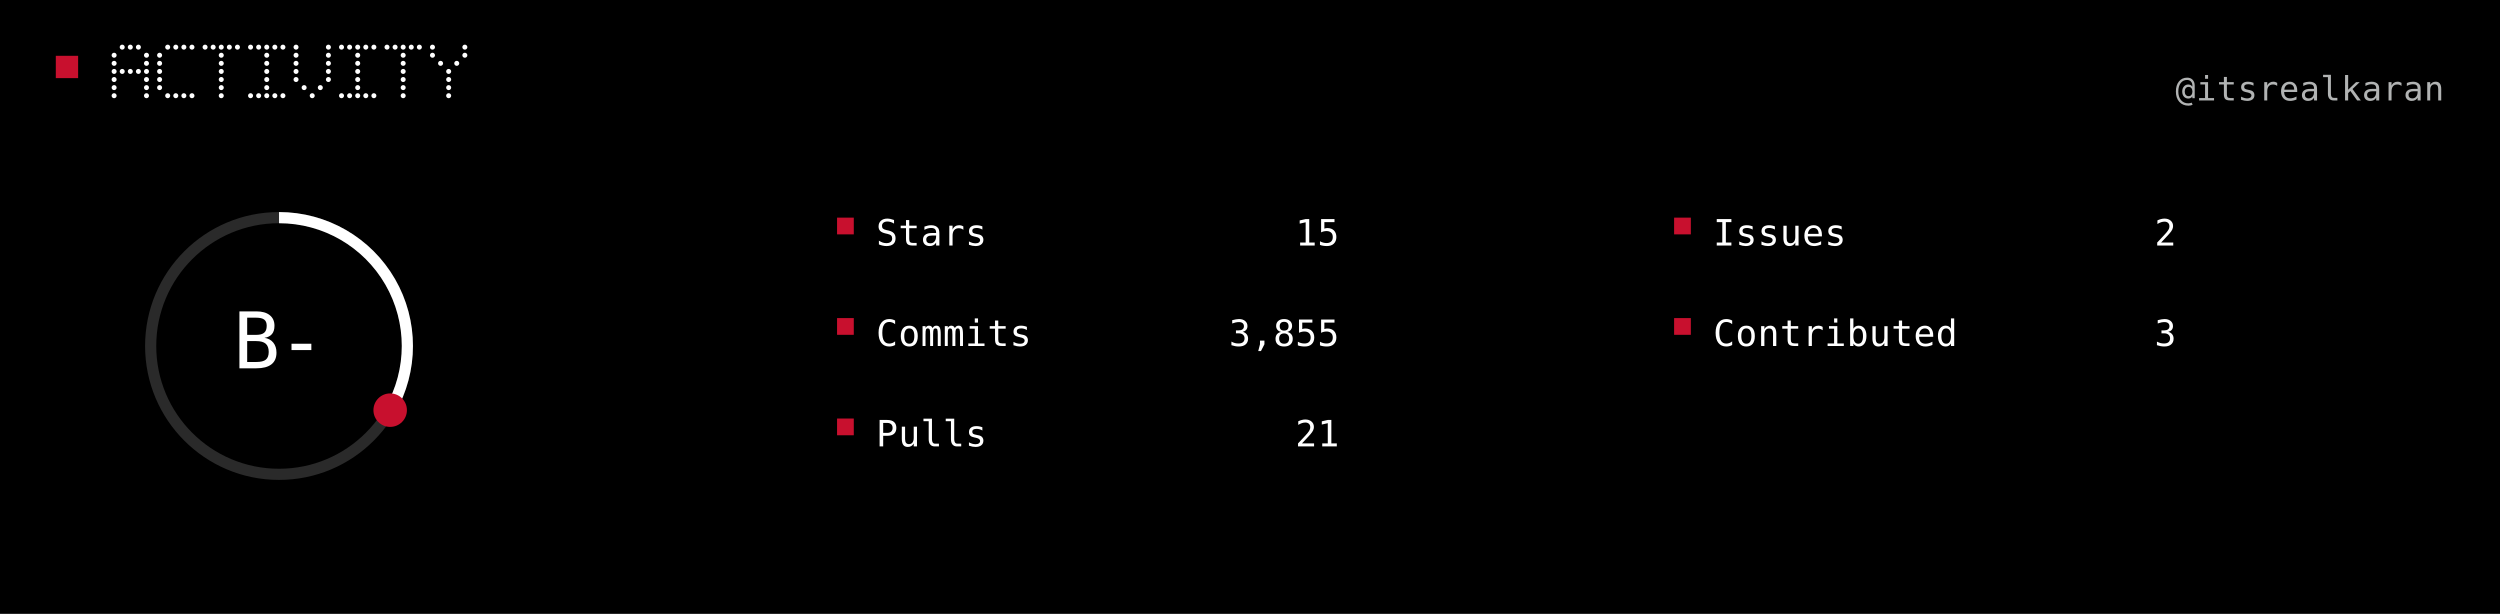
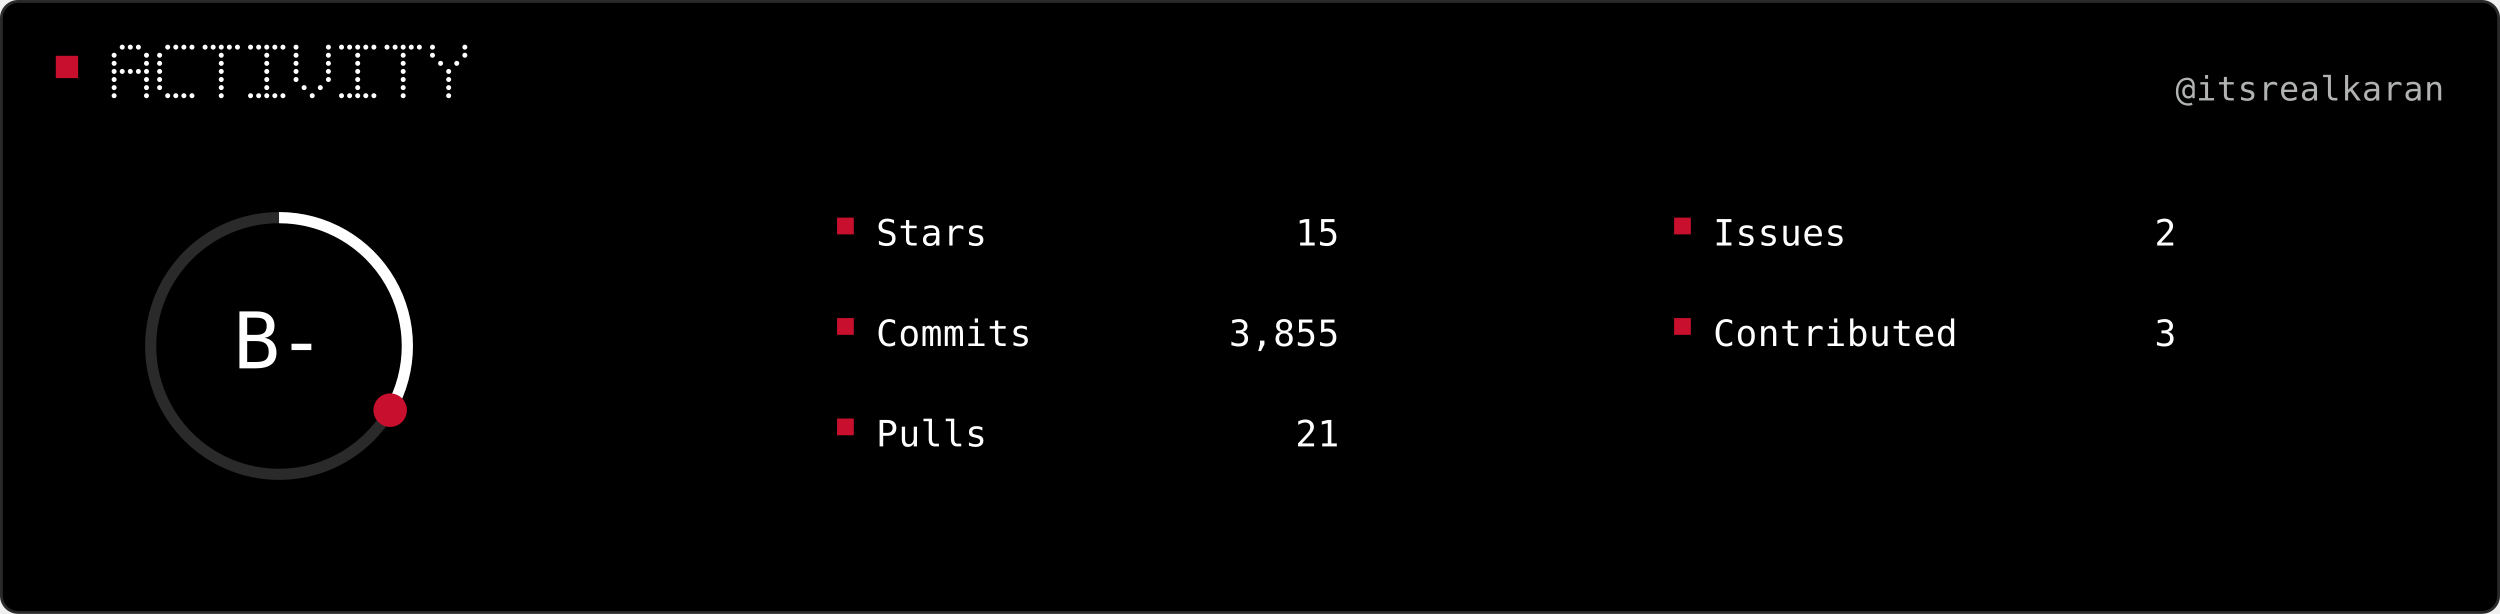
<svg xmlns="http://www.w3.org/2000/svg" width="896" height="220" viewBox="0 0 896 220" role="img">
-   <rect width="896" height="220" fill="#000000" />
+   <rect x="0.5" y="0.5" width="895" height="219" rx="6" fill="#000000" stroke="#2A2A2A" stroke-width="1" />
  <rect x="20" y="20" width="8" height="8" fill="#C8102E" />
  <circle cx="43.8" cy="16.9" r="0.90" fill="#FFFFFF" />
  <circle cx="46.7" cy="16.9" r="0.90" fill="#FFFFFF" />
  <circle cx="49.6" cy="16.9" r="0.90" fill="#FFFFFF" />
  <circle cx="40.9" cy="19.8" r="0.90" fill="#FFFFFF" />
  <circle cx="52.5" cy="19.8" r="0.90" fill="#FFFFFF" />
  <circle cx="40.9" cy="22.7" r="0.90" fill="#FFFFFF" />
  <circle cx="52.5" cy="22.7" r="0.90" fill="#FFFFFF" />
  <circle cx="40.9" cy="25.6" r="0.90" fill="#FFFFFF" />
  <circle cx="43.8" cy="25.6" r="0.90" fill="#FFFFFF" />
  <circle cx="46.7" cy="25.6" r="0.90" fill="#FFFFFF" />
  <circle cx="49.6" cy="25.6" r="0.90" fill="#FFFFFF" />
  <circle cx="52.5" cy="25.6" r="0.90" fill="#FFFFFF" />
  <circle cx="40.9" cy="28.5" r="0.90" fill="#FFFFFF" />
  <circle cx="52.5" cy="28.5" r="0.90" fill="#FFFFFF" />
  <circle cx="40.9" cy="31.4" r="0.90" fill="#FFFFFF" />
  <circle cx="52.5" cy="31.4" r="0.90" fill="#FFFFFF" />
  <circle cx="40.9" cy="34.3" r="0.90" fill="#FFFFFF" />
  <circle cx="52.5" cy="34.3" r="0.90" fill="#FFFFFF" />
  <circle cx="60.1" cy="16.9" r="0.90" fill="#FFFFFF" />
  <circle cx="63.0" cy="16.9" r="0.90" fill="#FFFFFF" />
  <circle cx="65.9" cy="16.9" r="0.90" fill="#FFFFFF" />
  <circle cx="68.8" cy="16.9" r="0.90" fill="#FFFFFF" />
  <circle cx="57.2" cy="19.8" r="0.90" fill="#FFFFFF" />
  <circle cx="57.2" cy="22.7" r="0.90" fill="#FFFFFF" />
  <circle cx="57.2" cy="25.6" r="0.90" fill="#FFFFFF" />
  <circle cx="57.2" cy="28.5" r="0.90" fill="#FFFFFF" />
  <circle cx="57.2" cy="31.4" r="0.90" fill="#FFFFFF" />
  <circle cx="60.1" cy="34.3" r="0.90" fill="#FFFFFF" />
  <circle cx="63.0" cy="34.3" r="0.90" fill="#FFFFFF" />
  <circle cx="65.9" cy="34.3" r="0.90" fill="#FFFFFF" />
  <circle cx="68.8" cy="34.3" r="0.90" fill="#FFFFFF" />
  <circle cx="73.5" cy="16.9" r="0.90" fill="#FFFFFF" />
  <circle cx="76.4" cy="16.9" r="0.90" fill="#FFFFFF" />
  <circle cx="79.3" cy="16.9" r="0.90" fill="#FFFFFF" />
  <circle cx="82.2" cy="16.9" r="0.90" fill="#FFFFFF" />
  <circle cx="85.1" cy="16.9" r="0.90" fill="#FFFFFF" />
  <circle cx="79.3" cy="19.8" r="0.90" fill="#FFFFFF" />
  <circle cx="79.3" cy="22.7" r="0.90" fill="#FFFFFF" />
  <circle cx="79.3" cy="25.6" r="0.90" fill="#FFFFFF" />
  <circle cx="79.3" cy="28.5" r="0.90" fill="#FFFFFF" />
  <circle cx="79.3" cy="31.4" r="0.90" fill="#FFFFFF" />
  <circle cx="79.3" cy="34.3" r="0.90" fill="#FFFFFF" />
  <circle cx="89.8" cy="16.9" r="0.90" fill="#FFFFFF" />
  <circle cx="92.7" cy="16.9" r="0.90" fill="#FFFFFF" />
  <circle cx="95.6" cy="16.9" r="0.90" fill="#FFFFFF" />
  <circle cx="98.5" cy="16.9" r="0.90" fill="#FFFFFF" />
  <circle cx="101.4" cy="16.9" r="0.90" fill="#FFFFFF" />
  <circle cx="95.6" cy="19.8" r="0.90" fill="#FFFFFF" />
  <circle cx="95.6" cy="22.7" r="0.90" fill="#FFFFFF" />
  <circle cx="95.6" cy="25.6" r="0.90" fill="#FFFFFF" />
  <circle cx="95.6" cy="28.5" r="0.90" fill="#FFFFFF" />
  <circle cx="95.6" cy="31.4" r="0.90" fill="#FFFFFF" />
  <circle cx="89.8" cy="34.3" r="0.90" fill="#FFFFFF" />
  <circle cx="92.7" cy="34.3" r="0.90" fill="#FFFFFF" />
  <circle cx="95.6" cy="34.3" r="0.90" fill="#FFFFFF" />
  <circle cx="98.5" cy="34.3" r="0.90" fill="#FFFFFF" />
  <circle cx="101.4" cy="34.3" r="0.90" fill="#FFFFFF" />
  <circle cx="106.1" cy="16.9" r="0.90" fill="#FFFFFF" />
  <circle cx="117.7" cy="16.9" r="0.90" fill="#FFFFFF" />
  <circle cx="106.1" cy="19.8" r="0.90" fill="#FFFFFF" />
  <circle cx="117.7" cy="19.8" r="0.90" fill="#FFFFFF" />
  <circle cx="106.1" cy="22.7" r="0.90" fill="#FFFFFF" />
  <circle cx="117.7" cy="22.7" r="0.90" fill="#FFFFFF" />
  <circle cx="106.1" cy="25.6" r="0.90" fill="#FFFFFF" />
  <circle cx="117.7" cy="25.6" r="0.90" fill="#FFFFFF" />
  <circle cx="106.1" cy="28.5" r="0.90" fill="#FFFFFF" />
  <circle cx="117.7" cy="28.5" r="0.90" fill="#FFFFFF" />
  <circle cx="109.0" cy="31.4" r="0.90" fill="#FFFFFF" />
  <circle cx="114.8" cy="31.4" r="0.90" fill="#FFFFFF" />
  <circle cx="111.9" cy="34.3" r="0.90" fill="#FFFFFF" />
  <circle cx="122.4" cy="16.9" r="0.90" fill="#FFFFFF" />
  <circle cx="125.3" cy="16.9" r="0.90" fill="#FFFFFF" />
  <circle cx="128.2" cy="16.9" r="0.90" fill="#FFFFFF" />
  <circle cx="131.1" cy="16.9" r="0.90" fill="#FFFFFF" />
  <circle cx="134.0" cy="16.9" r="0.90" fill="#FFFFFF" />
  <circle cx="128.2" cy="19.8" r="0.90" fill="#FFFFFF" />
  <circle cx="128.2" cy="22.7" r="0.90" fill="#FFFFFF" />
  <circle cx="128.2" cy="25.6" r="0.90" fill="#FFFFFF" />
  <circle cx="128.2" cy="28.5" r="0.90" fill="#FFFFFF" />
  <circle cx="128.2" cy="31.4" r="0.90" fill="#FFFFFF" />
  <circle cx="122.4" cy="34.3" r="0.90" fill="#FFFFFF" />
  <circle cx="125.3" cy="34.3" r="0.90" fill="#FFFFFF" />
  <circle cx="128.2" cy="34.3" r="0.90" fill="#FFFFFF" />
  <circle cx="131.1" cy="34.3" r="0.90" fill="#FFFFFF" />
  <circle cx="134.0" cy="34.3" r="0.90" fill="#FFFFFF" />
  <circle cx="138.7" cy="16.9" r="0.90" fill="#FFFFFF" />
  <circle cx="141.6" cy="16.9" r="0.90" fill="#FFFFFF" />
  <circle cx="144.5" cy="16.9" r="0.90" fill="#FFFFFF" />
  <circle cx="147.4" cy="16.9" r="0.90" fill="#FFFFFF" />
  <circle cx="150.3" cy="16.9" r="0.90" fill="#FFFFFF" />
  <circle cx="144.5" cy="19.8" r="0.90" fill="#FFFFFF" />
  <circle cx="144.5" cy="22.7" r="0.90" fill="#FFFFFF" />
  <circle cx="144.5" cy="25.6" r="0.90" fill="#FFFFFF" />
  <circle cx="144.5" cy="28.5" r="0.90" fill="#FFFFFF" />
  <circle cx="144.5" cy="31.4" r="0.90" fill="#FFFFFF" />
  <circle cx="144.5" cy="34.3" r="0.90" fill="#FFFFFF" />
  <circle cx="155.0" cy="16.9" r="0.90" fill="#FFFFFF" />
  <circle cx="166.6" cy="16.9" r="0.90" fill="#FFFFFF" />
  <circle cx="155.0" cy="19.8" r="0.90" fill="#FFFFFF" />
  <circle cx="166.6" cy="19.8" r="0.90" fill="#FFFFFF" />
  <circle cx="157.9" cy="22.7" r="0.90" fill="#FFFFFF" />
  <circle cx="163.7" cy="22.7" r="0.90" fill="#FFFFFF" />
  <circle cx="160.8" cy="25.6" r="0.90" fill="#FFFFFF" />
  <circle cx="160.8" cy="28.5" r="0.90" fill="#FFFFFF" />
  <circle cx="160.8" cy="31.4" r="0.90" fill="#FFFFFF" />
  <circle cx="160.8" cy="34.3" r="0.90" fill="#FFFFFF" />
  <text x="876" y="36" fill="#B1B3B3" text-anchor="end" font-family="ui-monospace, Geist Mono, monospace" font-size="12" letter-spacing="0.2" dominant-baseline="auto">@itsrealkaran</text>
  <circle cx="100.0" cy="124.0" r="46" fill="none" stroke="#2A2A2A" stroke-width="4" />
  <path d="M 100.00 78.00 A 46 46 0 0 1 139.84 147.00" fill="none" stroke="#FFFFFF" stroke-width="4" />
  <circle cx="139.84" cy="147.00" r="6" fill="#C8102E" />
  <text x="100" y="132" fill="#FFFFFF" text-anchor="middle" font-family="ui-monospace, Geist Mono, monospace" font-size="28" letter-spacing="-0.8" dominant-baseline="auto">B-</text>
  <rect x="300" y="78" width="6" height="6" fill="#C8102E" />
  <text x="314" y="88" fill="#FFFFFF" text-anchor="start" font-family="ui-monospace, Geist Mono, monospace" font-size="13" letter-spacing="0.15" dominant-baseline="auto">Stars</text>
  <text x="480" y="88" fill="#FFFFFF" text-anchor="end" font-family="ui-monospace, Geist Mono, monospace" font-size="13" letter-spacing="0.1" dominant-baseline="auto">15</text>
  <rect x="300" y="114" width="6" height="6" fill="#C8102E" />
  <text x="314" y="124" fill="#FFFFFF" text-anchor="start" font-family="ui-monospace, Geist Mono, monospace" font-size="13" letter-spacing="0.15" dominant-baseline="auto">Commits</text>
  <text x="480" y="124" fill="#FFFFFF" text-anchor="end" font-family="ui-monospace, Geist Mono, monospace" font-size="13" letter-spacing="0.1" dominant-baseline="auto">3,855</text>
  <rect x="300" y="150" width="6" height="6" fill="#C8102E" />
  <text x="314" y="160" fill="#FFFFFF" text-anchor="start" font-family="ui-monospace, Geist Mono, monospace" font-size="13" letter-spacing="0.15" dominant-baseline="auto">Pulls</text>
  <text x="480" y="160" fill="#FFFFFF" text-anchor="end" font-family="ui-monospace, Geist Mono, monospace" font-size="13" letter-spacing="0.1" dominant-baseline="auto">21</text>
  <rect x="600" y="78" width="6" height="6" fill="#C8102E" />
  <text x="614" y="88" fill="#FFFFFF" text-anchor="start" font-family="ui-monospace, Geist Mono, monospace" font-size="13" letter-spacing="0.15" dominant-baseline="auto">Issues</text>
  <text x="780" y="88" fill="#FFFFFF" text-anchor="end" font-family="ui-monospace, Geist Mono, monospace" font-size="13" letter-spacing="0.1" dominant-baseline="auto">2</text>
  <rect x="600" y="114" width="6" height="6" fill="#C8102E" />
  <text x="614" y="124" fill="#FFFFFF" text-anchor="start" font-family="ui-monospace, Geist Mono, monospace" font-size="13" letter-spacing="0.15" dominant-baseline="auto">Contributed</text>
  <text x="780" y="124" fill="#FFFFFF" text-anchor="end" font-family="ui-monospace, Geist Mono, monospace" font-size="13" letter-spacing="0.1" dominant-baseline="auto">3</text>
</svg>
